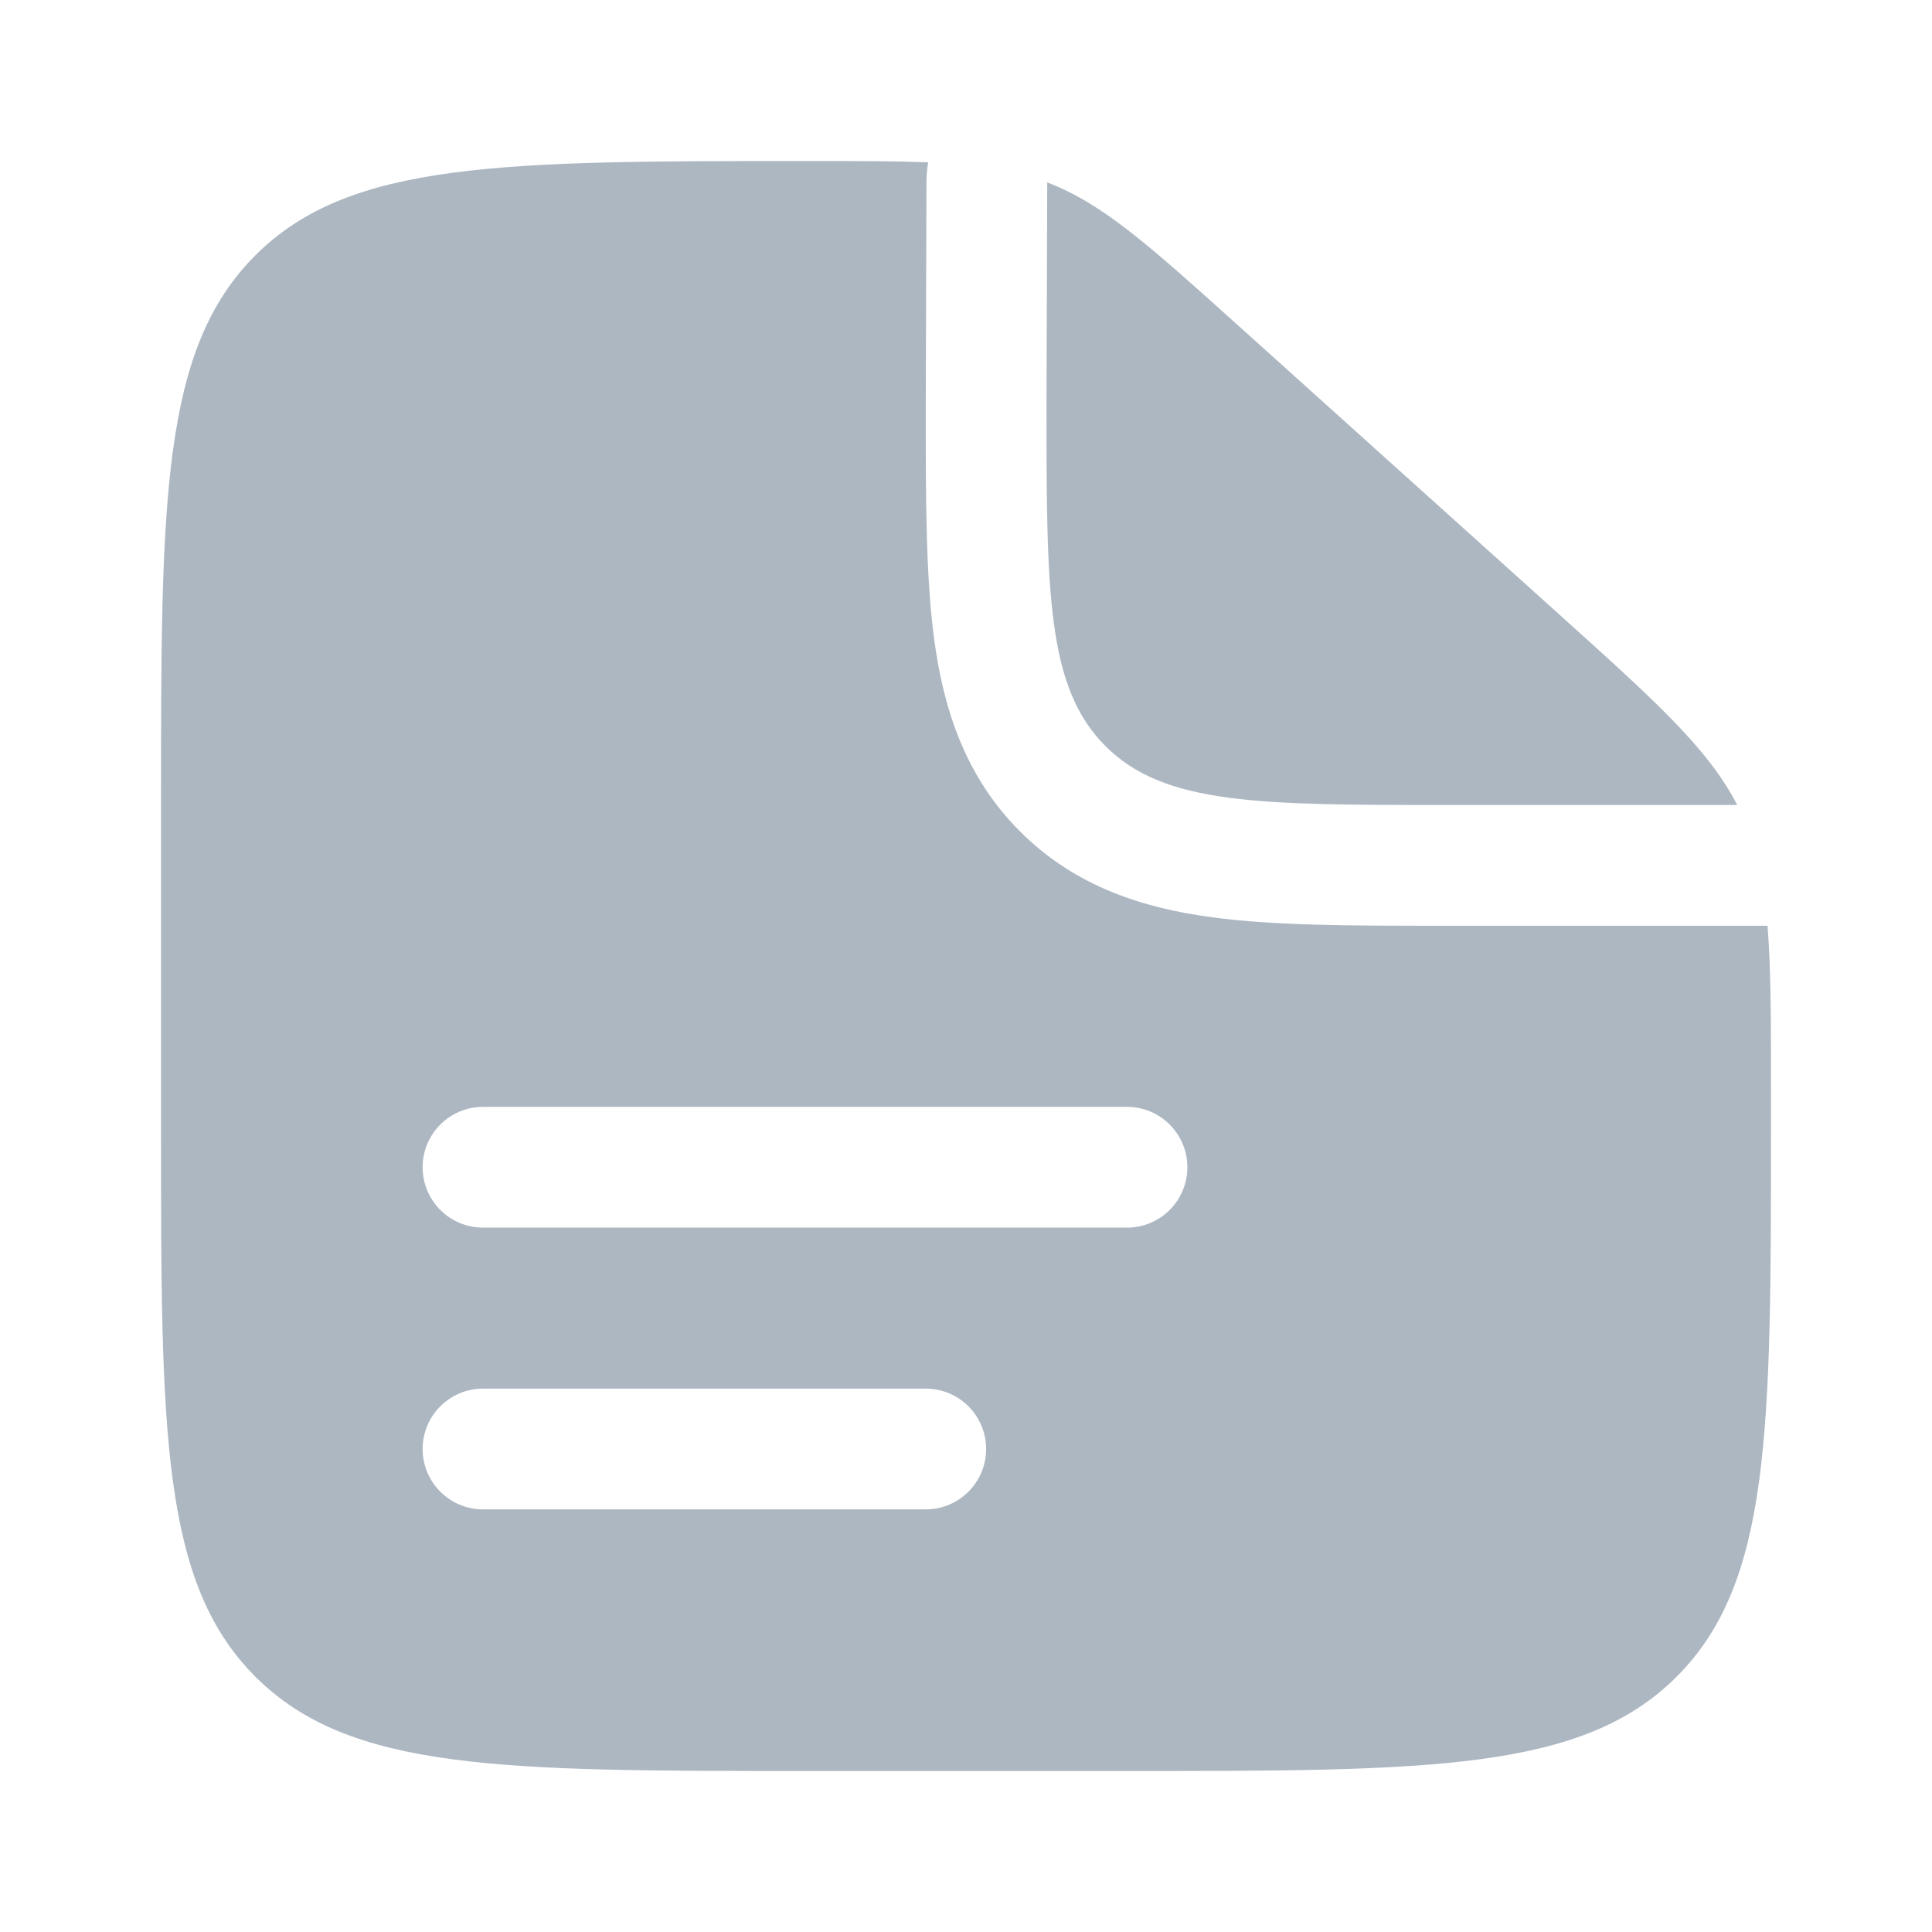
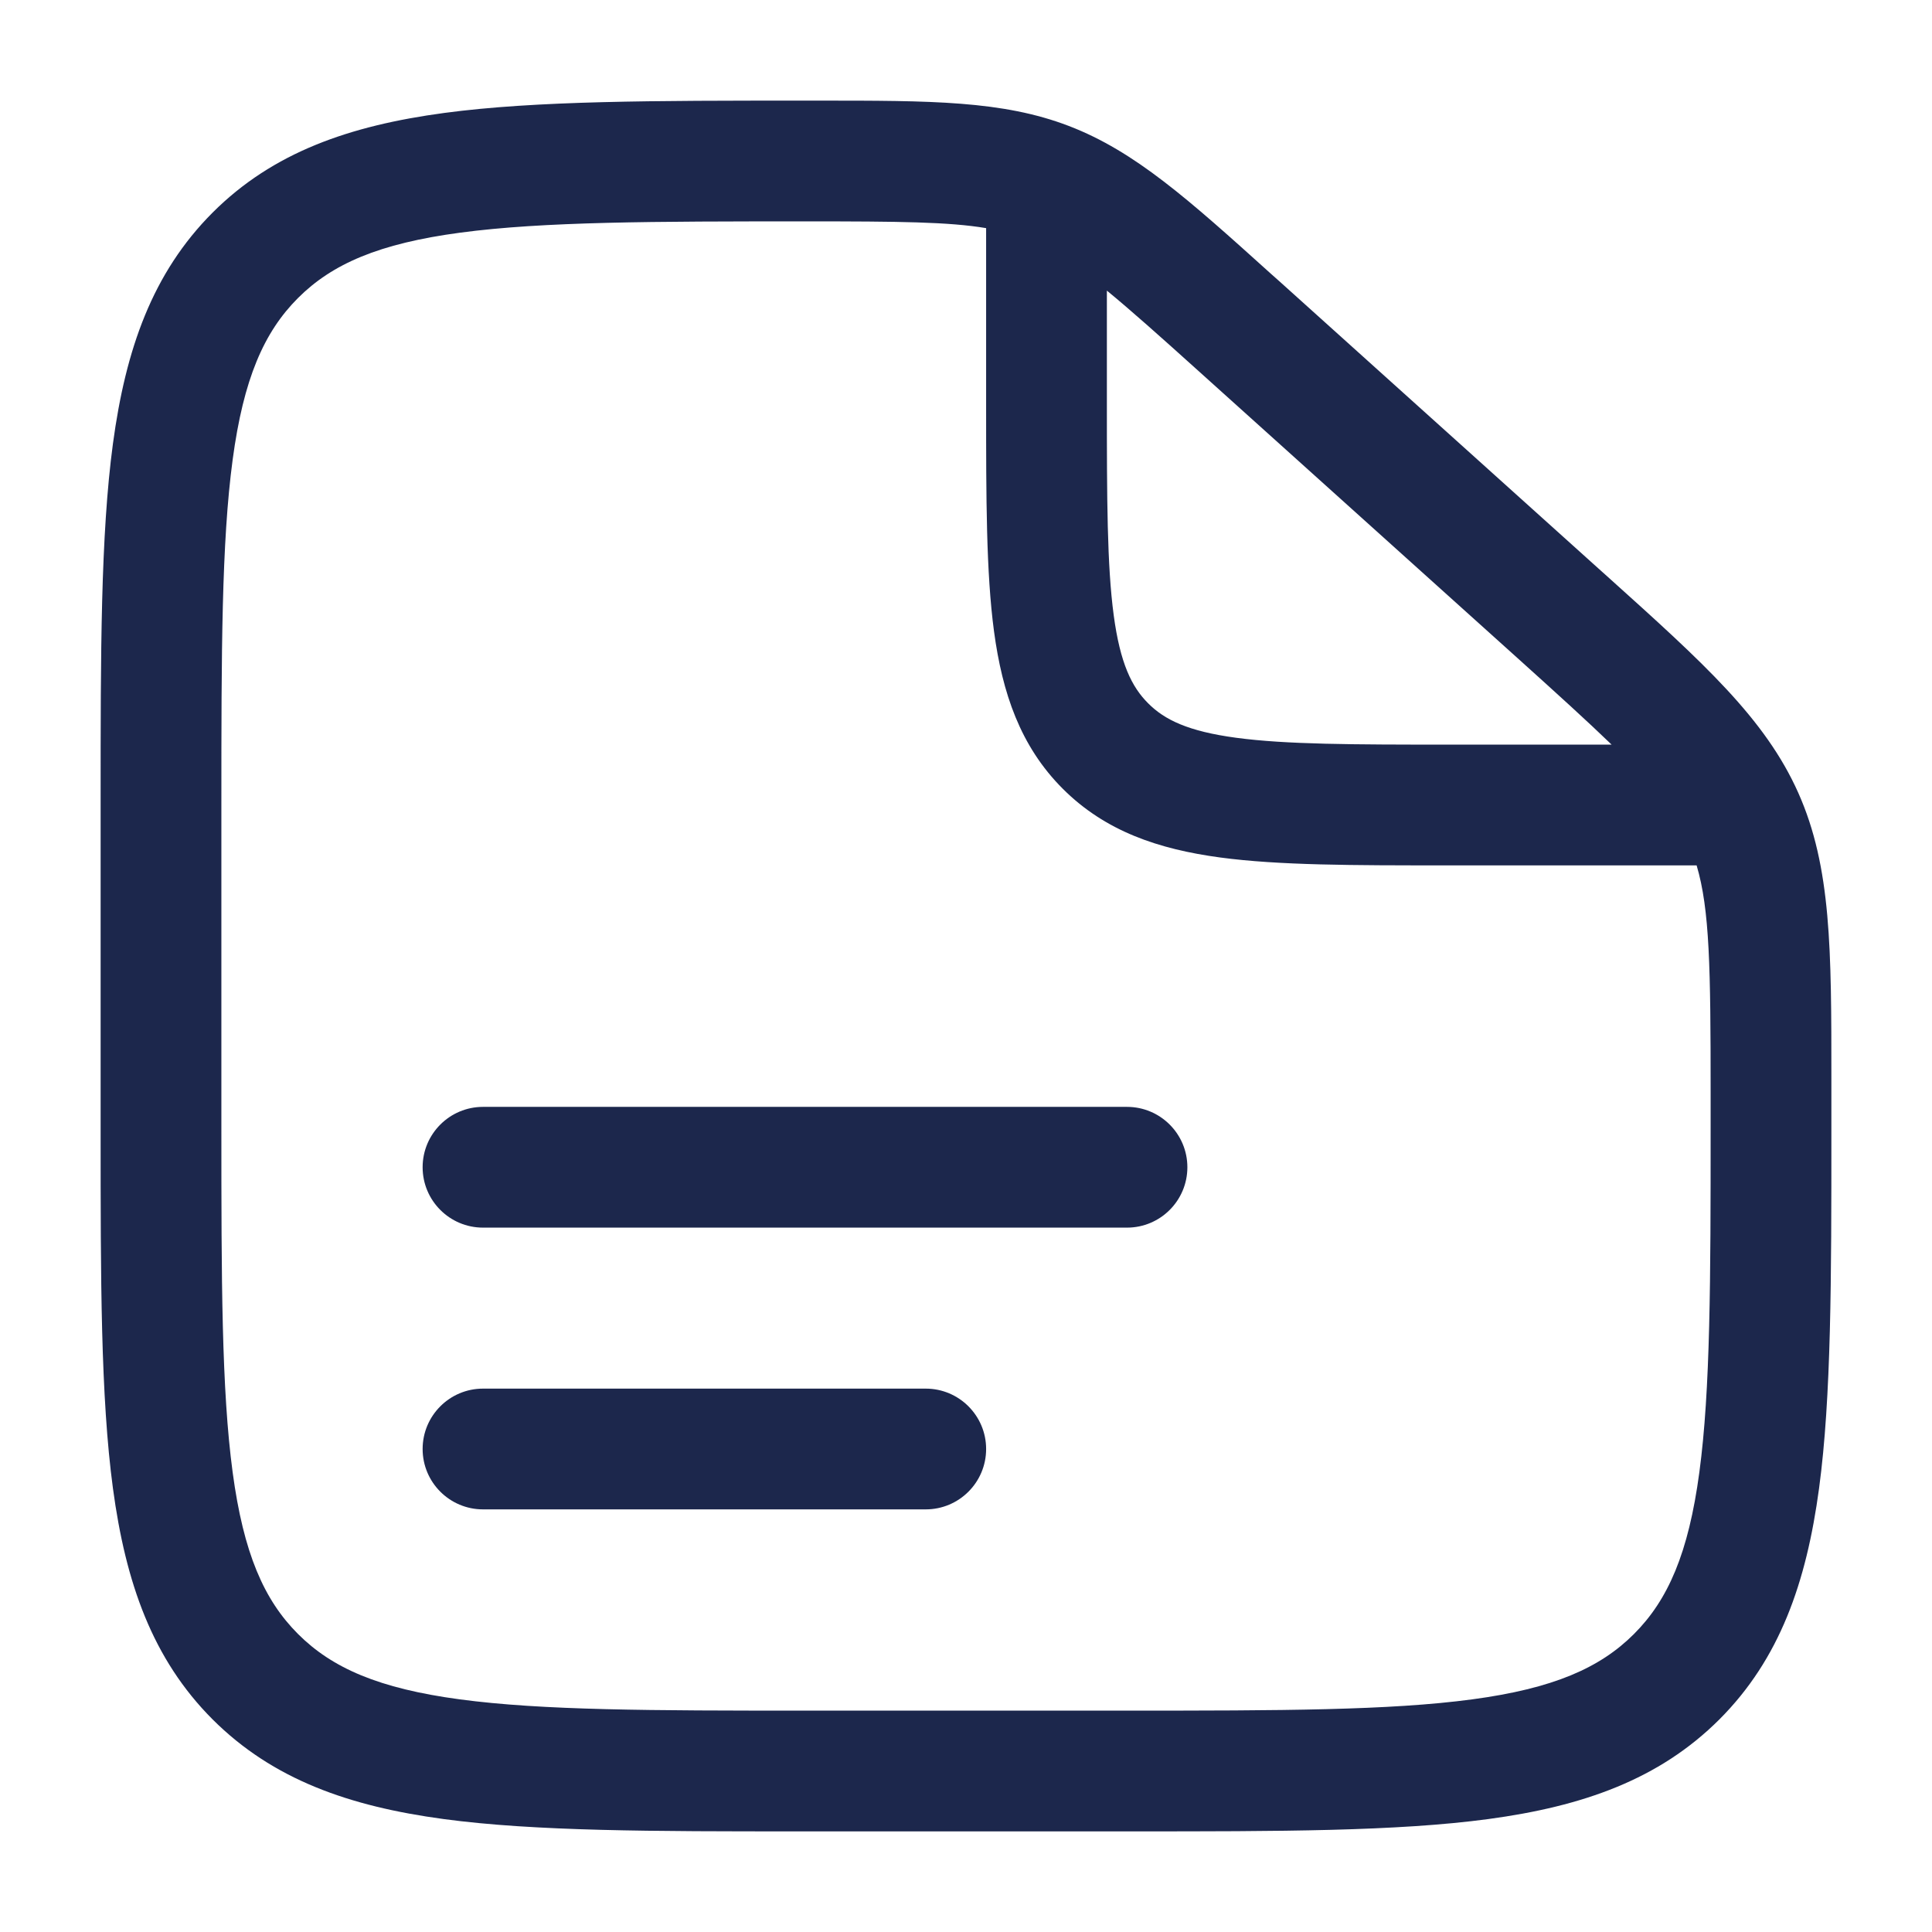
<svg xmlns="http://www.w3.org/2000/svg" viewBox="0 0 24 24" fill="none">
-   <path fill-rule="evenodd" clip-rule="evenodd" d="M14 22H10C6.229 22 4.343 22 3.172 20.828C2 19.657 2 17.771 2 14V10C2 6.229 2 4.343 3.172 3.172C4.343 2 6.239 2 10.03 2C10.636 2 11.121 2 11.53 2.017C11.517 2.097 11.509 2.178 11.509 2.261L11.5 5.095C11.5 6.192 11.5 7.162 11.605 7.943C11.719 8.79 11.98 9.637 12.672 10.329C13.363 11.02 14.21 11.281 15.057 11.395C15.838 11.5 16.808 11.5 17.905 11.5L18 11.5H21.957C22 12.034 22 12.69 22 13.563V14C22 17.771 22 19.657 20.828 20.828C19.657 22 17.771 22 14 22ZM5.25 14.5C5.25 14.086 5.586 13.75 6 13.75H14C14.414 13.75 14.75 14.086 14.75 14.5C14.75 14.914 14.414 15.25 14 15.25H6C5.586 15.25 5.25 14.914 5.25 14.5ZM5.25 18C5.25 17.586 5.586 17.25 6 17.25H11.5C11.914 17.25 12.25 17.586 12.25 18C12.25 18.414 11.914 18.75 11.5 18.75H6C5.586 18.75 5.25 18.414 5.25 18Z" fill="#ADB7C2" />
-   <path d="M19.352 7.617L15.393 4.054C14.265 3.039 13.701 2.531 13.009 2.266L13 5C13 7.357 13 8.536 13.732 9.268C14.464 10 15.643 10 18 10H21.58C21.218 9.296 20.568 8.712 19.352 7.617Z" fill="#ADB7C2" />
+   <path fill-rule="evenodd" clip-rule="evenodd" d="M5.25 14.5C5.25 14.086 5.586 13.75 6 13.75H14C14.414 13.75 14.75 14.086 14.75 14.5C14.75 14.914 14.414 15.25 14 15.25H6C5.586 15.25 5.25 14.914 5.25 14.5Z" fill="#1C274C" />
+   <path fill-rule="evenodd" clip-rule="evenodd" d="M5.25 18C5.25 17.586 5.586 17.25 6 17.25H11.5C11.914 17.25 12.25 17.586 12.25 18C12.25 18.414 11.914 18.75 11.5 18.75H6C5.586 18.75 5.25 18.414 5.25 18Z" fill="#1C274C" />
+   <path fill-rule="evenodd" clip-rule="evenodd" d="M12.25 2.834C11.79 2.756 11.162 2.75 10.03 2.75C8.113 2.75 6.751 2.752 5.718 2.89C4.706 3.025 4.125 3.279 3.702 3.702C3.279 4.125 3.025 4.705 2.89 5.711C2.752 6.739 2.75 8.093 2.75 10V14C2.75 15.907 2.752 17.262 2.89 18.289C3.025 19.295 3.279 19.875 3.702 20.298C4.125 20.721 4.705 20.975 5.711 21.11C6.739 21.248 8.093 21.25 10 21.25H14C15.907 21.25 17.262 21.248 18.289 21.11C19.295 20.975 19.875 20.721 20.298 20.298C20.721 19.875 20.975 19.295 21.11 18.289C21.248 17.262 21.25 15.907 21.25 14V13.563C21.25 12.027 21.239 11.299 21.076 10.75H17.946C16.814 10.75 15.888 10.75 15.157 10.652C14.393 10.549 13.731 10.327 13.202 9.798C12.673 9.269 12.451 8.607 12.348 7.843C12.25 7.112 12.25 6.187 12.25 5.054V2.834ZM13.75 3.61V5C13.75 6.2 13.752 7.024 13.835 7.643C13.915 8.241 14.059 8.534 14.263 8.737C14.466 8.941 14.759 9.085 15.357 9.165C15.976 9.248 16.8 9.25 18 9.25H20.02C19.723 8.963 19.343 8.618 18.85 8.174L14.891 4.611C14.406 4.174 14.045 3.852 13.75 3.61ZM10.175 1.25C11.56 1.25 12.455 1.249 13.278 1.565C14.101 1.881 14.763 2.477 15.787 3.4C15.823 3.431 15.858 3.464 15.895 3.496L19.853 7.059C19.896 7.097 19.937 7.135 19.978 7.171C21.162 8.236 21.927 8.925 22.339 9.849C22.751 10.773 22.75 11.803 22.75 13.395C22.75 13.45 22.75 13.506 22.75 13.563V14.056C22.75 15.894 22.75 17.35 22.597 18.489C22.439 19.662 22.107 20.61 21.359 21.359C20.61 22.107 19.661 22.439 18.489 22.597C17.35 22.75 15.894 22.75 14.056 22.75H9.944C8.106 22.75 6.65 22.75 5.511 22.597C4.339 22.439 3.39 22.107 2.641 21.359C1.893 20.61 1.561 19.662 1.403 18.489C1.25 17.35 1.25 15.894 1.25 14.056V9.944C1.25 8.106 1.25 6.65 1.403 5.511C1.561 4.339 1.893 3.39 2.641 2.641C3.39 1.892 4.342 1.561 5.519 1.403C6.663 1.25 8.126 1.25 9.974 1.25L10.03 1.25C10.079 1.25 10.127 1.25 10.175 1.25Z" fill="#1C274C" />
</svg>
